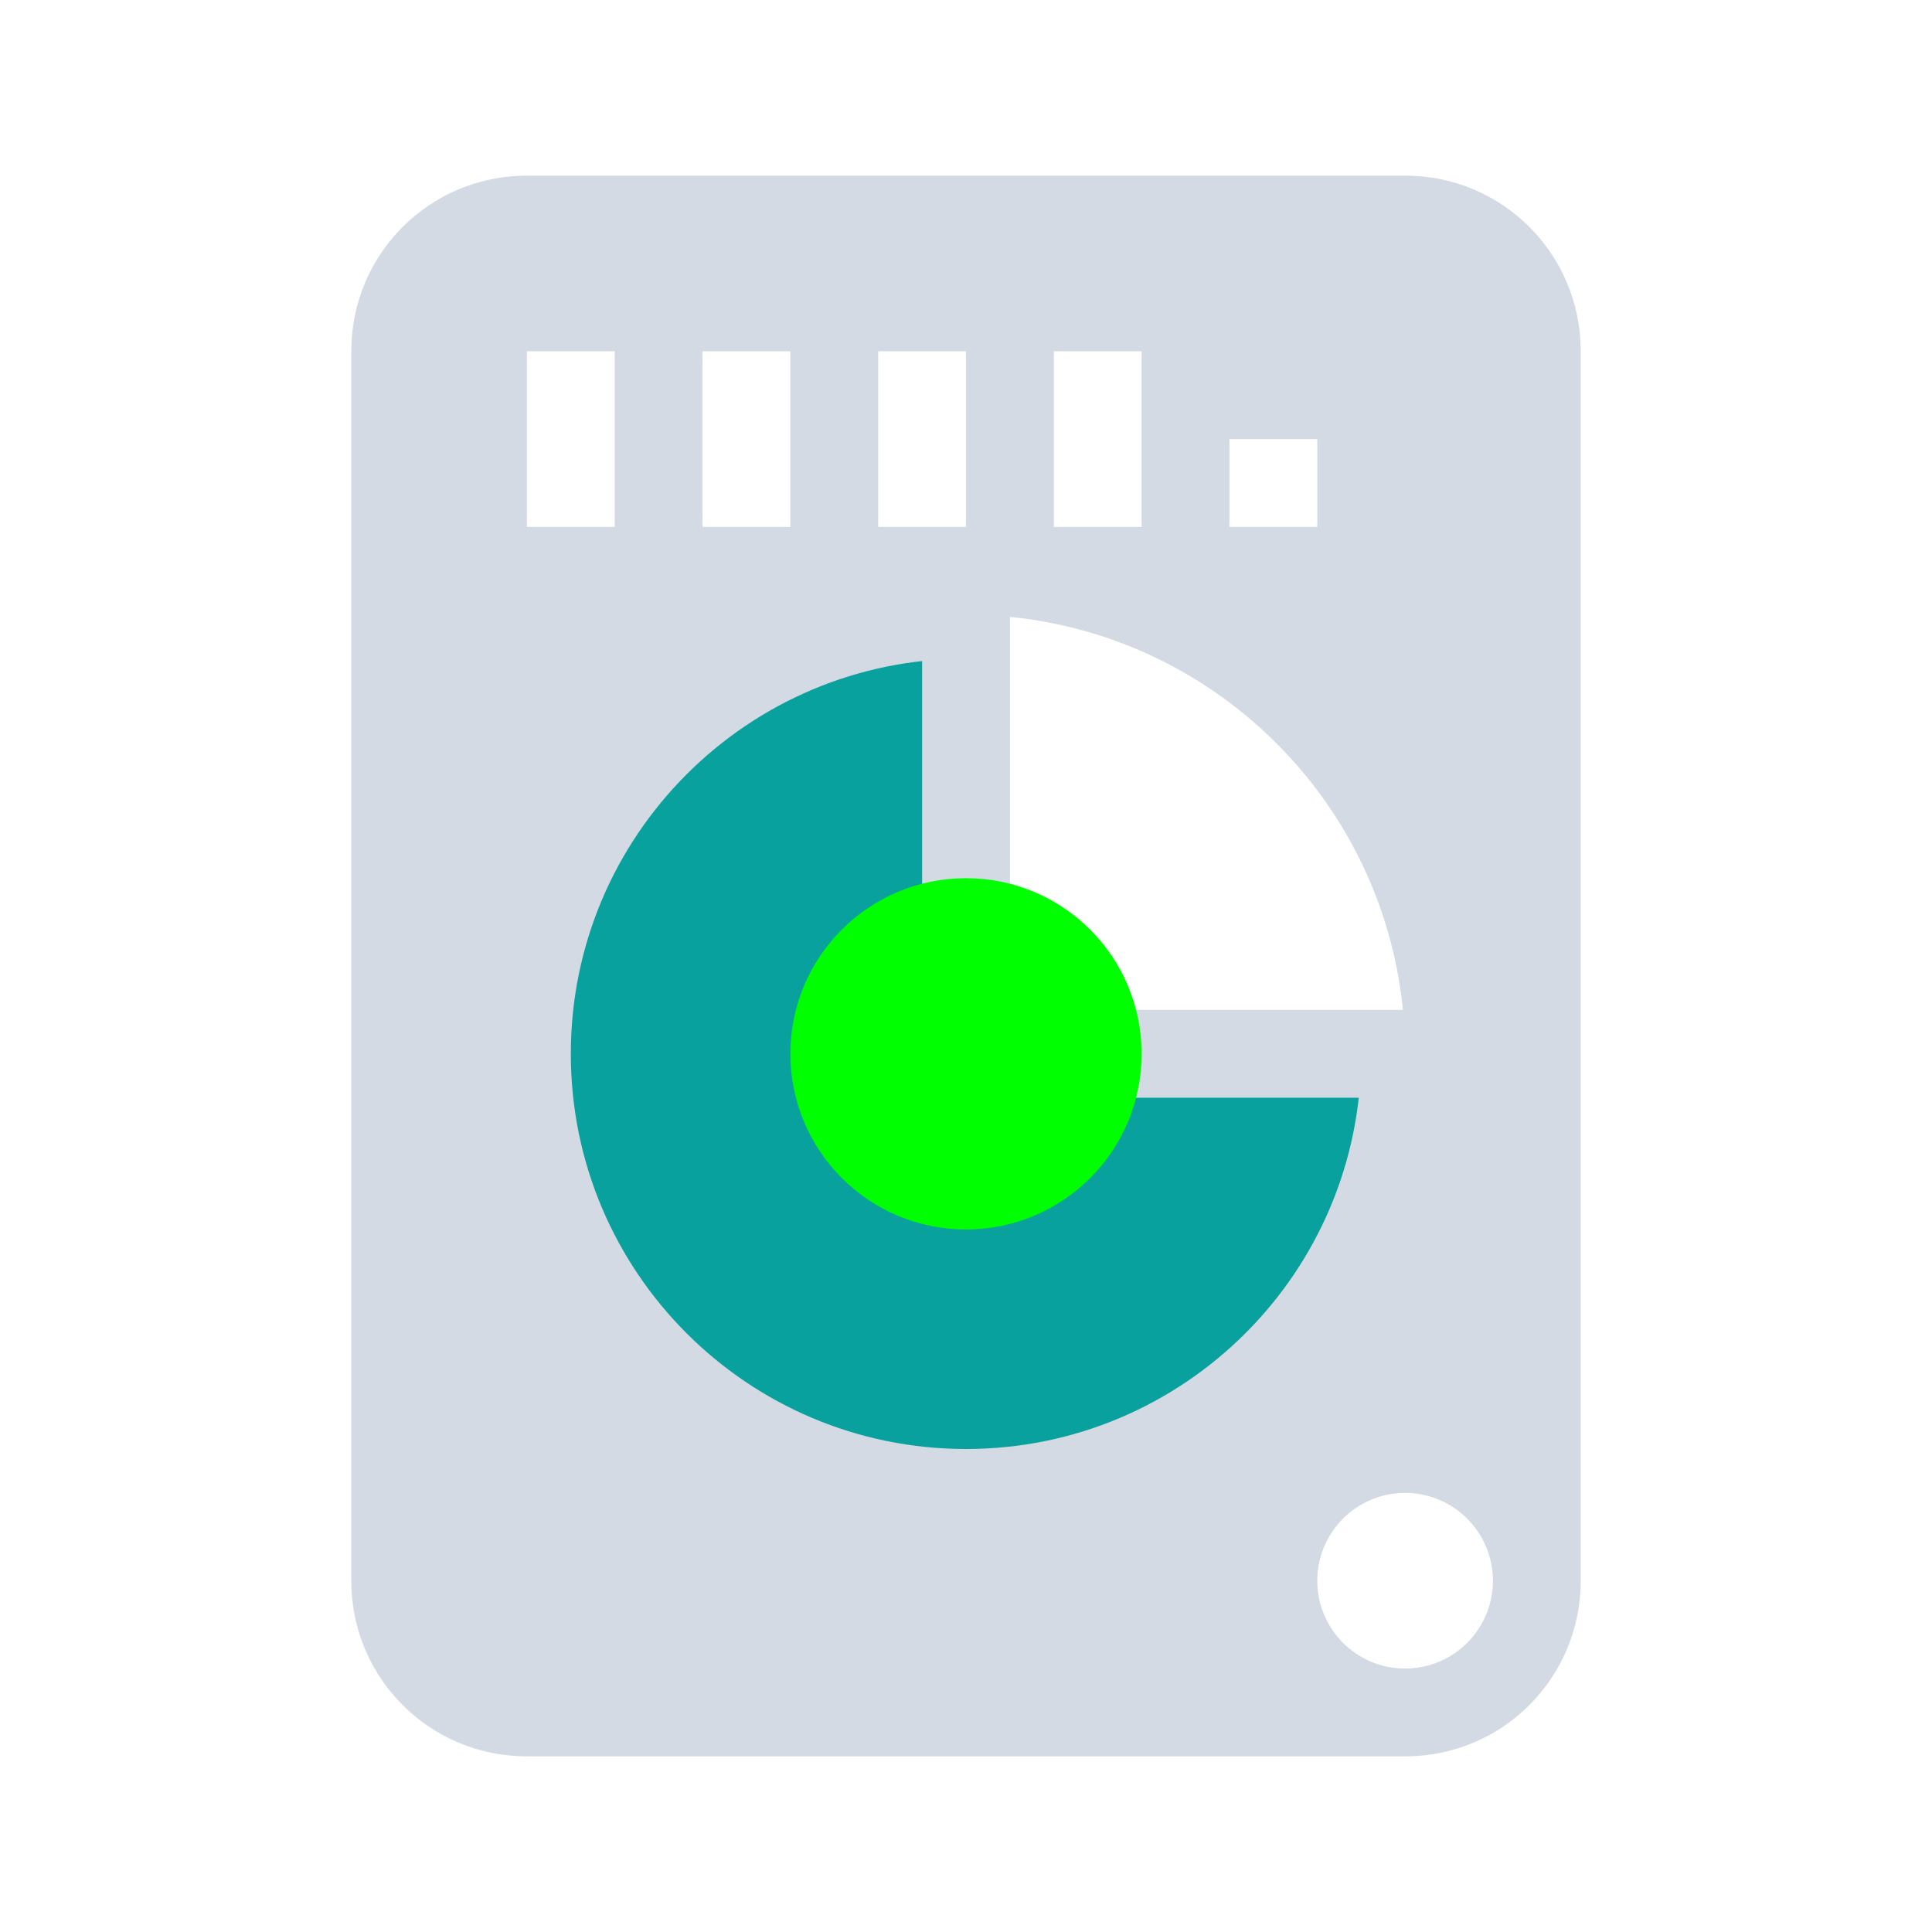
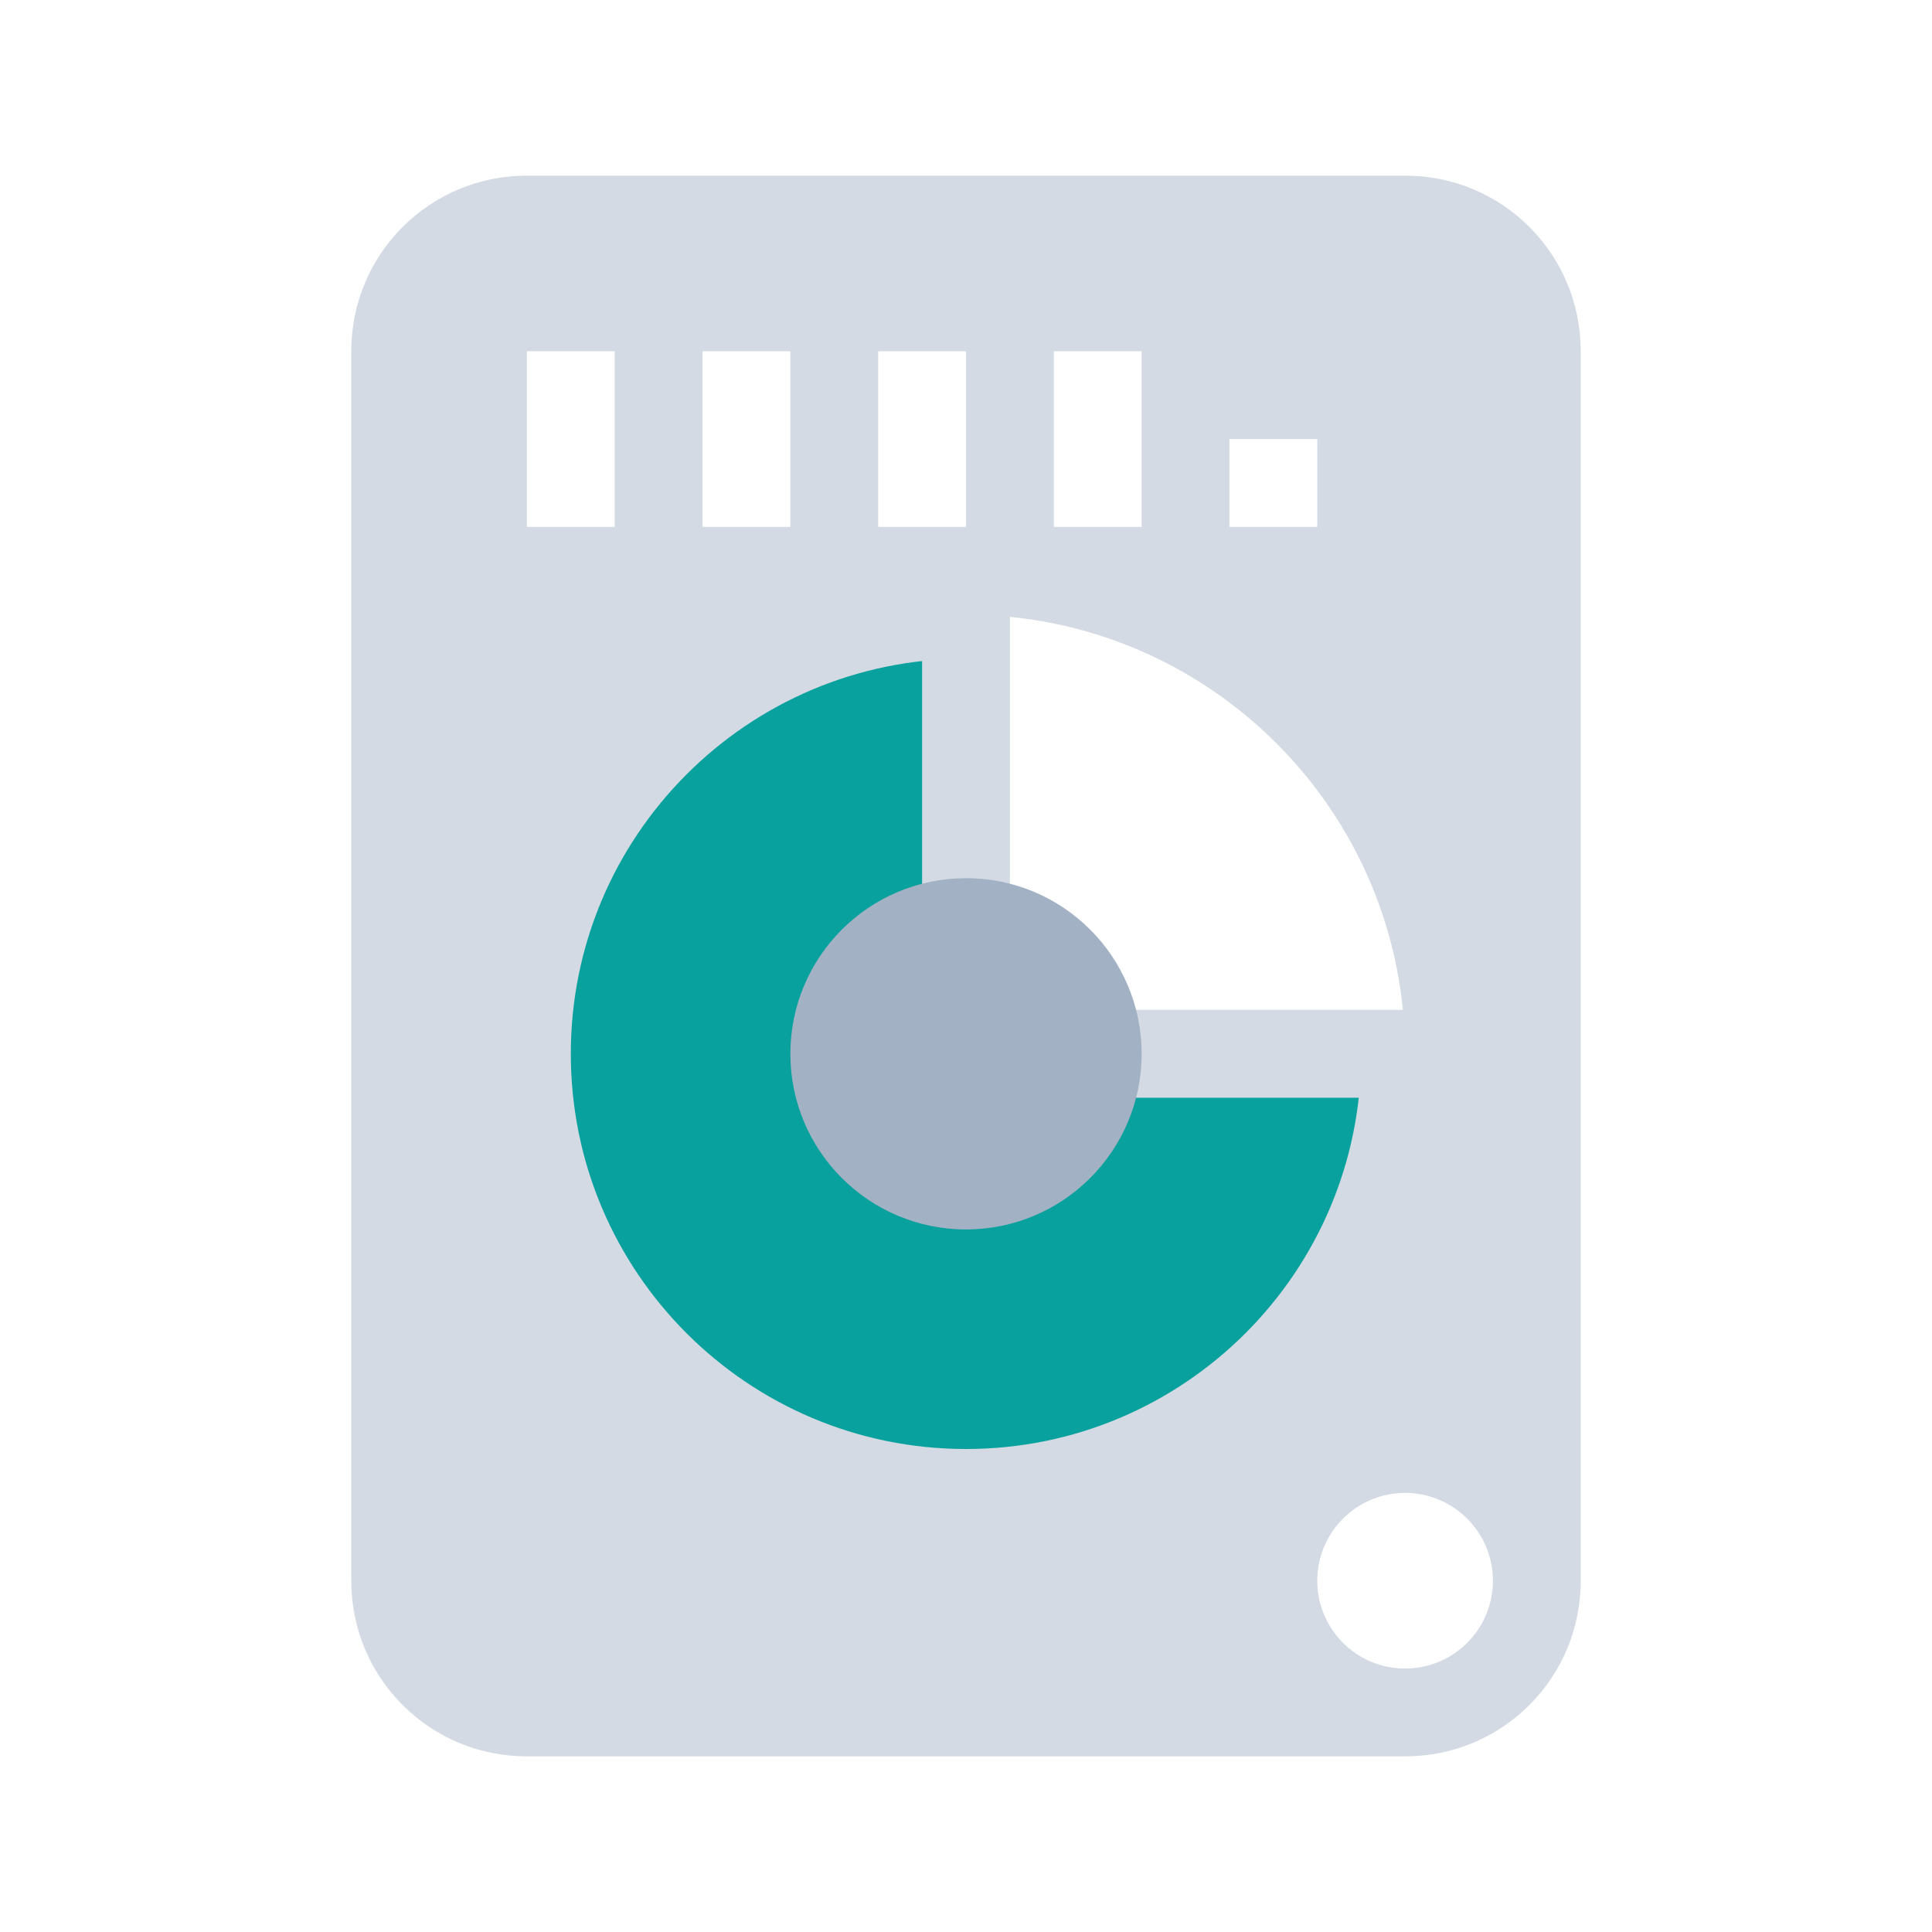
<svg xmlns="http://www.w3.org/2000/svg" id="svg7384" width="22" height="22" enable-background="new" version="1.1">
  <defs id="defs7386">
    <style id="current-color-scheme" />
  </defs>
  <g id="disk-quota">
-     <path id="path15" d="M 6,2 C 4.892,2 4,2.892 4,4 v 14 c 0,1.108 0.892,2 2,2 h 10 c 1.108,0 2,-0.892 2,-2 V 4 C 18,2.892 17.108,2 16,2 Z M 6,4 H 7 V 6 H 6 Z M 8,4 H 9 V 6 H 8 Z m 2,0 h 1 v 2 h -1 z m 2,0 h 1 v 2 h -1 z m 2,1 h 1 v 1 h -1 z m -3,2 a 5,5 0 0 1 5,5 5,5 0 0 1 -5,5 5,5 0 0 1 -5,-5 5,5 0 0 1 5,-5 z m 5,10 a 1,1 0 0 1 1,1 1,1 0 0 1 -1,1 1,1 0 0 1 -1,-1 1,1 0 0 1 1,-1 z" fill="#dedede" style="fill:#d3dae3;fill-opacity:1" />
+     <path id="path15" d="M 6,2 C 4.892,2 4,2.892 4,4 v 14 c 0,1.108 0.892,2 2,2 h 10 c 1.108,0 2,-0.892 2,-2 V 4 C 18,2.892 17.108,2 16,2 Z M 6,4 H 7 V 6 H 6 Z M 8,4 H 9 V 6 H 8 Z m 2,0 h 1 v 2 h -1 z m 2,0 h 1 v 2 h -1 z m 2,1 h 1 v 1 h -1 z m -3,2 a 5,5 0 0 1 5,5 5,5 0 0 1 -5,5 5,5 0 0 1 -5,-5 5,5 0 0 1 5,-5 z m 5,10 a 1,1 0 0 1 1,1 1,1 0 0 1 -1,1 1,1 0 0 1 -1,-1 1,1 0 0 1 1,-1 z" style="fill:#d3dae3;fill-opacity:1" />
    <path id="path17" d="m 11,7 a 5,5 0 0 0 -5,5 5,5 0 0 0 5,5 5,5 0 0 0 5,-5 h -5 z" style="opacity:1;fill:#08a19d;fill-opacity:1;fill-rule:evenodd;stroke:#d3dae3;stroke-opacity:1" />
    <path id="path19" d="M 0,0 H 22 V 22 H 0 Z" opacity="0" />
-     <g id="g23" fill="#dedede">
-       <circle id="circle21" cx="11" cy="12" r="2" style="fill:#00ff00;fill-opacity:1" />
+     <g id="g23">
+       <circle id="circle21" cx="11" cy="12" r="2" style="fill:#a2b1c3;fill-opacity:1" />
    </g>
  </g>
  <g id="disk-quota-low" transform="translate(32)">
-     <path id="path53" d="M 6,2 C 4.892,2 4,2.892 4,4 v 14 c 0,1.108 0.892,2 2,2 h 10 c 1.108,0 2,-0.892 2,-2 V 4 C 18,2.892 17.108,2 16,2 Z M 6,4 H 7 V 6 H 6 Z M 8,4 H 9 V 6 H 8 Z m 2,0 h 1 v 2 h -1 z m 2,0 h 1 v 2 h -1 z m 2,1 h 1 v 1 h -1 z m -3,2 a 5,5 0 0 1 5,5 5,5 0 0 1 -5,5 5,5 0 0 1 -5,-5 5,5 0 0 1 5,-5 z m 5,10 a 1,1 0 0 1 1,1 1,1 0 0 1 -1,1 1,1 0 0 1 -1,-1 1,1 0 0 1 1,-1 z" fill="#dedede" style="fill:#d3dae3;fill-opacity:1" />
+     <path id="path53" d="M 6,2 C 4.892,2 4,2.892 4,4 v 14 c 0,1.108 0.892,2 2,2 h 10 c 1.108,0 2,-0.892 2,-2 V 4 C 18,2.892 17.108,2 16,2 Z M 6,4 H 7 V 6 H 6 Z M 8,4 H 9 V 6 H 8 Z m 2,0 h 1 v 2 h -1 z m 2,0 h 1 v 2 h -1 z m 2,1 h 1 v 1 h -1 z m -3,2 a 5,5 0 0 1 5,5 5,5 0 0 1 -5,5 5,5 0 0 1 -5,-5 5,5 0 0 1 5,-5 z m 5,10 a 1,1 0 0 1 1,1 1,1 0 0 1 -1,1 1,1 0 0 1 -1,-1 1,1 0 0 1 1,-1 z" style="fill:#d3dae3;fill-opacity:1" />
    <path id="path55" d="m 11,7 a 5,5 0 0 0 -5,5 5,5 0 0 0 5,5 5,5 0 0 0 5,-5 h -5 z" style="opacity:1;fill:#3f9eff;fill-opacity:1;stroke:#d3dae3;stroke-opacity:1" />
    <path id="path57" d="M 0,0 H 22 V 22 H 0 Z" opacity="0" />
-     <g id="g61" fill="#dedede">
-       <circle id="circle59" cx="11" cy="12" r="2" style="fill:#08a19d;fill-opacity:1" />
+     <g id="g61">
+       <circle id="circle59" cx="11" cy="12" r="2" style="fill:#3df5f1;fill-opacity:1" />
    </g>
  </g>
  <g id="disk-quota-high" transform="translate(59)">
-     <path id="path65" d="M 6,2 C 4.892,2 4,2.892 4,4 v 14 c 0,1.108 0.892,2 2,2 h 10 c 1.108,0 2,-0.892 2,-2 V 4 C 18,2.892 17.108,2 16,2 Z M 6,4 H 7 V 6 H 6 Z M 8,4 H 9 V 6 H 8 Z m 2,0 h 1 v 2 h -1 z m 2,0 h 1 v 2 h -1 z m 2,1 h 1 v 1 h -1 z m -3,2 a 5,5 0 0 1 5,5 5,5 0 0 1 -5,5 5,5 0 0 1 -5,-5 5,5 0 0 1 5,-5 z m 5,10 a 1,1 0 0 1 1,1 1,1 0 0 1 -1,1 1,1 0 0 1 -1,-1 1,1 0 0 1 1,-1 z" fill="#dedede" style="fill:#d3dae3;fill-opacity:1" />
-     <path id="path67" d="m 11,7 a 5,5 0 0 0 -5,5 5,5 0 0 0 5,5 5,5 0 0 0 5,-5 h -5 z" style="opacity:1;fill:#ff2a7f;stroke:#d3dae3;stroke-opacity:1" />
+     <path id="path65" d="M 6,2 C 4.892,2 4,2.892 4,4 v 14 c 0,1.108 0.892,2 2,2 h 10 c 1.108,0 2,-0.892 2,-2 V 4 C 18,2.892 17.108,2 16,2 Z M 6,4 H 7 V 6 H 6 Z M 8,4 H 9 V 6 H 8 Z m 2,0 h 1 v 2 h -1 z m 2,0 h 1 v 2 h -1 z m 2,1 h 1 v 1 h -1 z m -3,2 a 5,5 0 0 1 5,5 5,5 0 0 1 -5,5 5,5 0 0 1 -5,-5 5,5 0 0 1 5,-5 z m 5,10 a 1,1 0 0 1 1,1 1,1 0 0 1 -1,1 1,1 0 0 1 -1,-1 1,1 0 0 1 1,-1 z" style="fill:#d3dae3;fill-opacity:1" />
+     <path id="path67" d="m 11,7 a 5,5 0 0 0 -5,5 5,5 0 0 0 5,5 5,5 0 0 0 5,-5 h -5 z" style="opacity:1;fill:#cc5200;stroke:#d3dae3;stroke-opacity:1;fill-opacity:1" />
    <path id="path69" d="M 0,0 H 22 V 22 H 0 Z" opacity="0" />
-     <g id="g73" fill="#dedede">
+     <g id="g73">
      <circle id="circle71" cx="11" cy="12" r="2" style="fill:#ffb380;fill-opacity:1" />
    </g>
  </g>
  <g id="disk-quota-critical" transform="translate(-34)">
-     <path id="path77" d="m 126,2 c -1.108,0 -2,0.892 -2,2 v 14 c 0,1.108 0.892,2 2,2 h 10 c 1.108,0 2,-0.892 2,-2 V 4 c 0,-1.108 -0.892,-2 -2,-2 z m 0,2 h 1 v 2 h -1 z m 2,0 h 1 v 2 h -1 z m 2,0 h 1 v 2 h -1 z m 2,0 h 1 v 2 h -1 z m 2,1 h 1 v 1 h -1 z m -3,2 a 5,5 0 0 1 5,5 5,5 0 0 1 -5,5 5,5 0 0 1 -5,-5 5,5 0 0 1 5,-5 z m 5,10 a 1,1 0 0 1 1,1 1,1 0 0 1 -1,1 1,1 0 0 1 -1,-1 1,1 0 0 1 1,-1 z" fill="#dedede" style="fill:#d3dae3;fill-opacity:1" />
-     <path id="path79" d="m 131,7 a 5,5 0 0 0 -5,5 5,5 0 0 0 5,5 5,5 0 0 0 5,-5 h -5 z" style="opacity:0.6;fill:#ff2a7f;stroke:#a1b4ba;stroke-opacity:1" />
+     <path id="path77" d="m 126,2 c -1.108,0 -2,0.892 -2,2 v 14 c 0,1.108 0.892,2 2,2 h 10 c 1.108,0 2,-0.892 2,-2 V 4 c 0,-1.108 -0.892,-2 -2,-2 z m 0,2 h 1 v 2 h -1 z m 2,0 h 1 v 2 h -1 z m 2,0 h 1 v 2 h -1 z m 2,0 h 1 v 2 h -1 z m 2,1 h 1 v 1 h -1 z m -3,2 a 5,5 0 0 1 5,5 5,5 0 0 1 -5,5 5,5 0 0 1 -5,-5 5,5 0 0 1 5,-5 z m 5,10 a 1,1 0 0 1 1,1 1,1 0 0 1 -1,1 1,1 0 0 1 -1,-1 1,1 0 0 1 1,-1 z" style="fill:#d3dae3;fill-opacity:1" />
+     <path id="path79" d="m 131,7 a 5,5 0 0 0 -5,5 5,5 0 0 0 5,5 5,5 0 0 0 5,-5 h -5 z" style="opacity:1;fill:#cc0052;stroke:#a1b4ba;stroke-opacity:1;fill-opacity:1" />
    <path id="path81" d="m 120,0 h 22 v 22 h -22 z" opacity="0" />
-     <g id="g85" transform="translate(120)" fill="#dedede">
-       <circle id="circle83" cx="11" cy="12" r="2" style="fill:#d40055;fill-opacity:1" />
+     <g id="g85" transform="translate(120)">
+       <circle id="circle83" cx="11" cy="12" r="2" style="fill:#ff80b3;fill-opacity:1" />
    </g>
    <path id="path24" d="m 139,11 v 5 h 2 v -5 z m 0,6 v 2 h 2 v -2 z" fill="#dc6e2e" style="fill:#d40055" />
  </g>
</svg>
